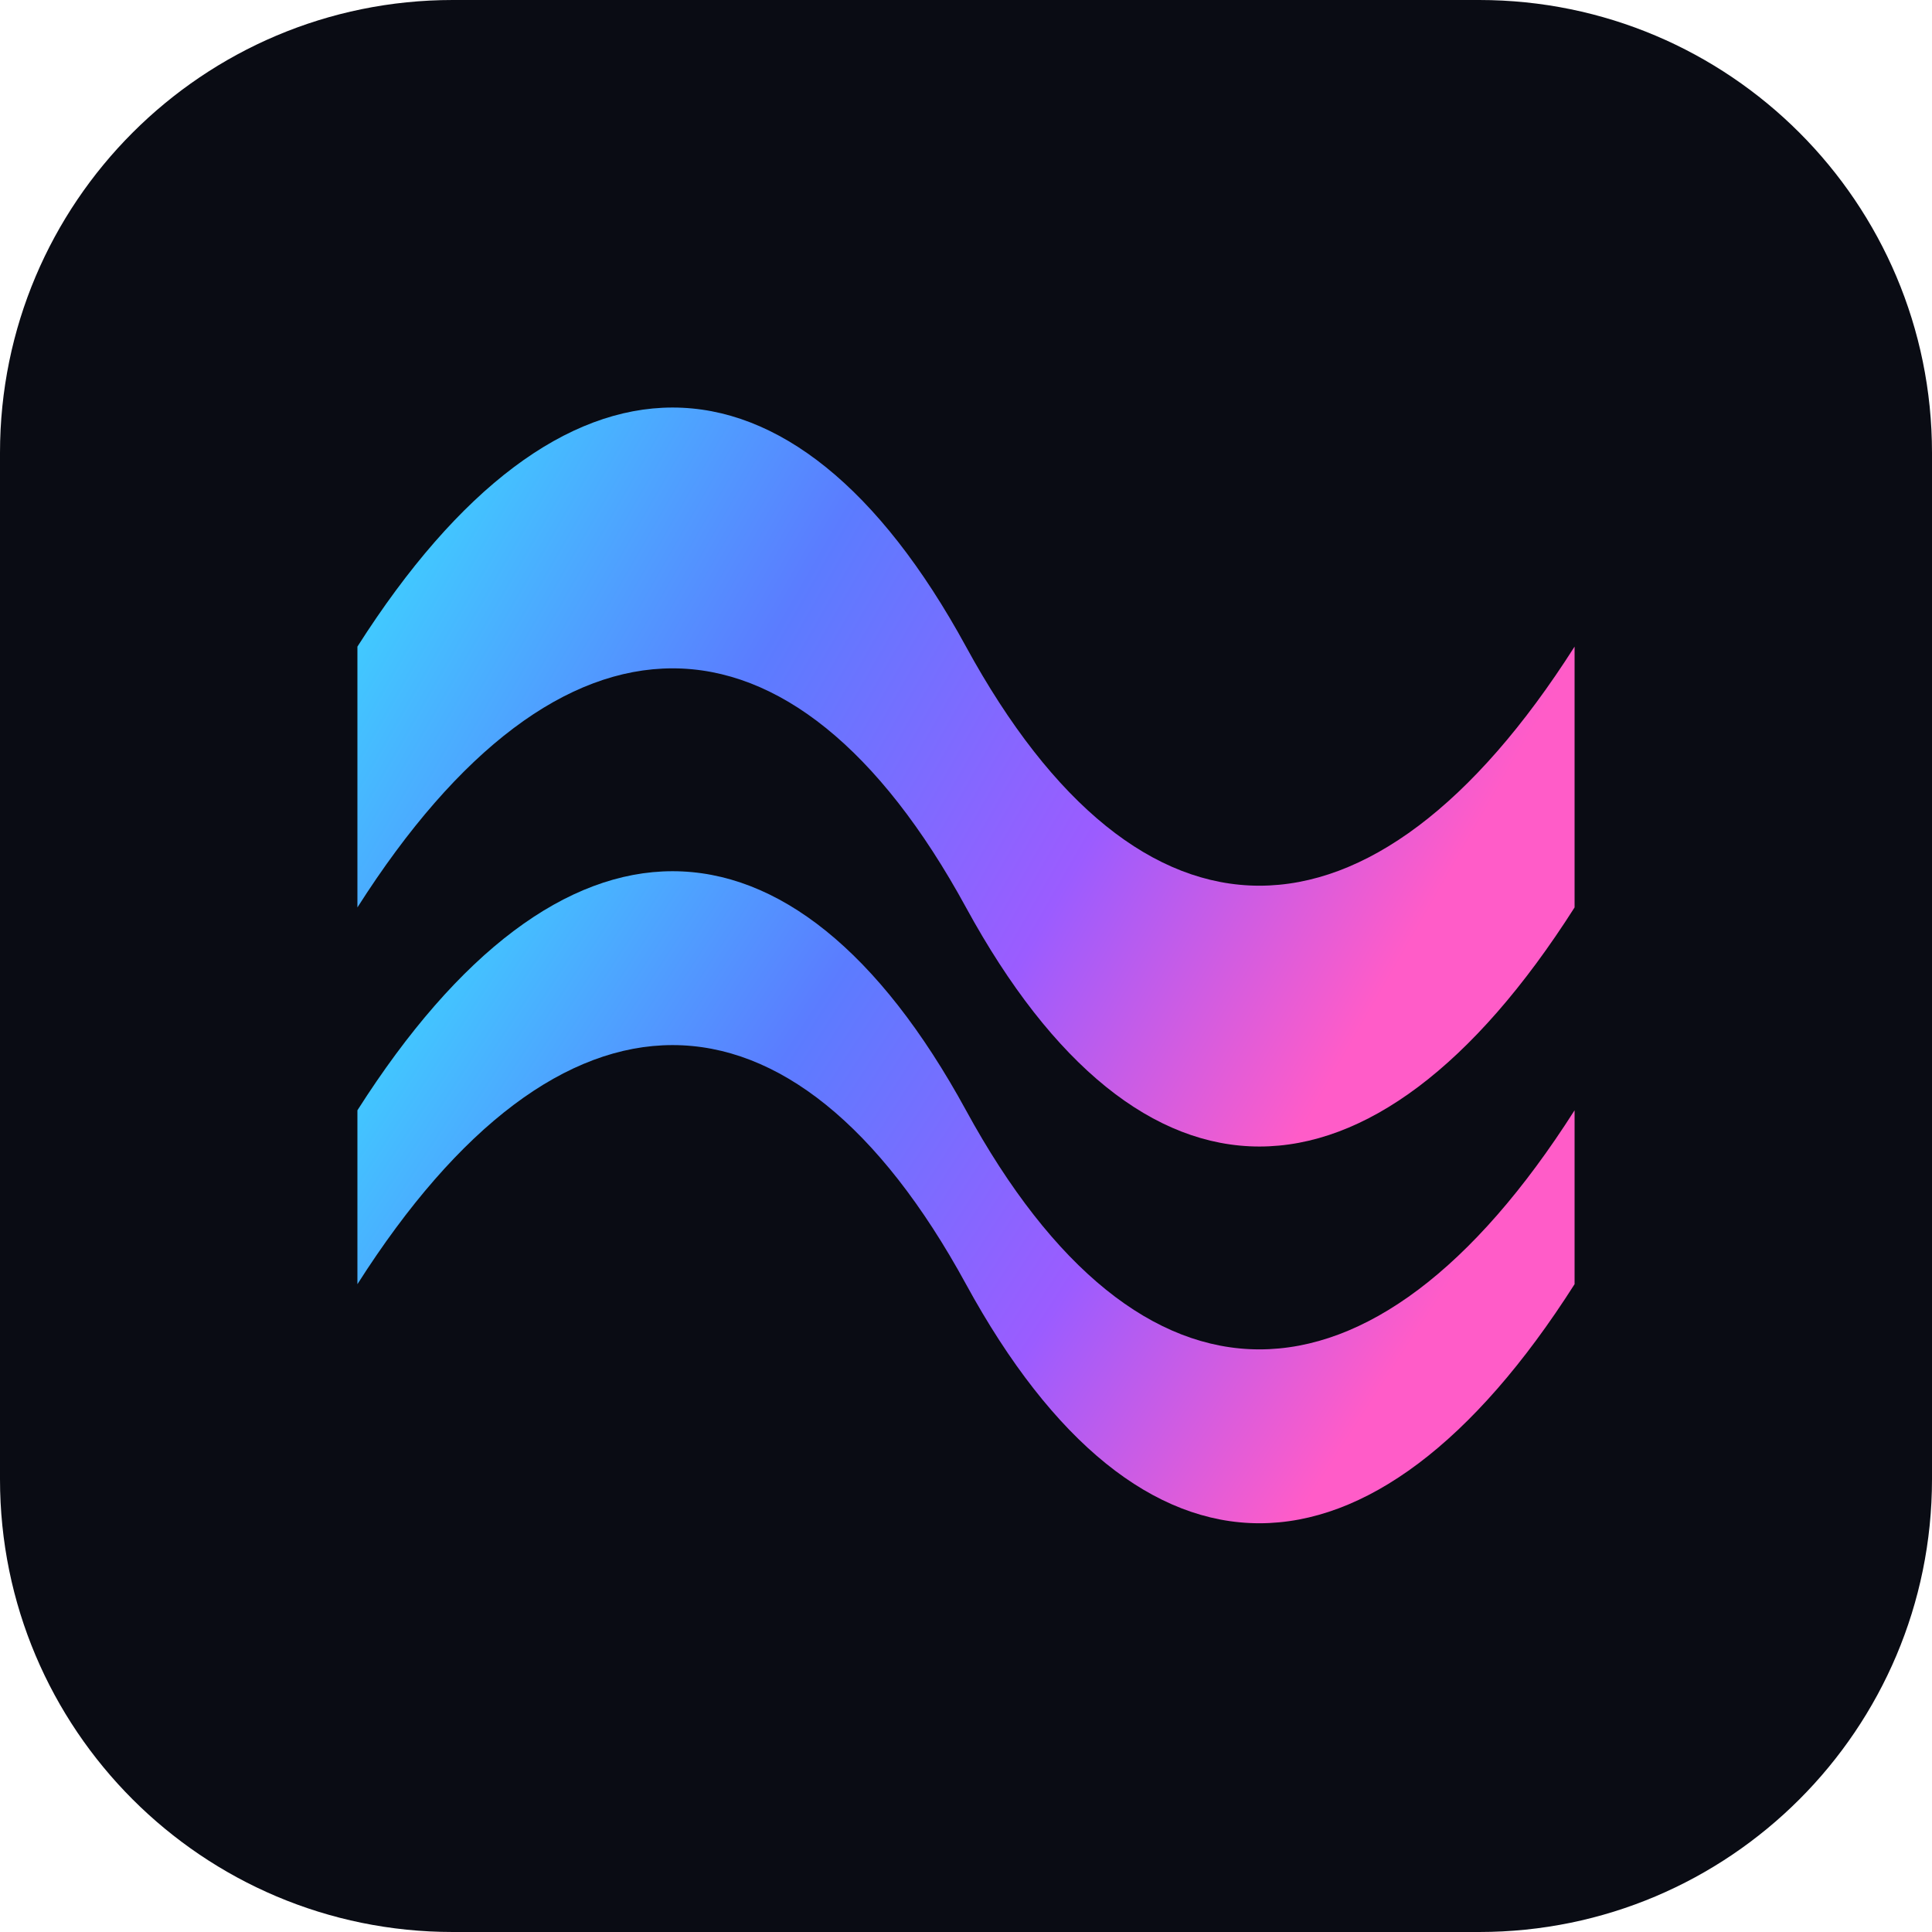
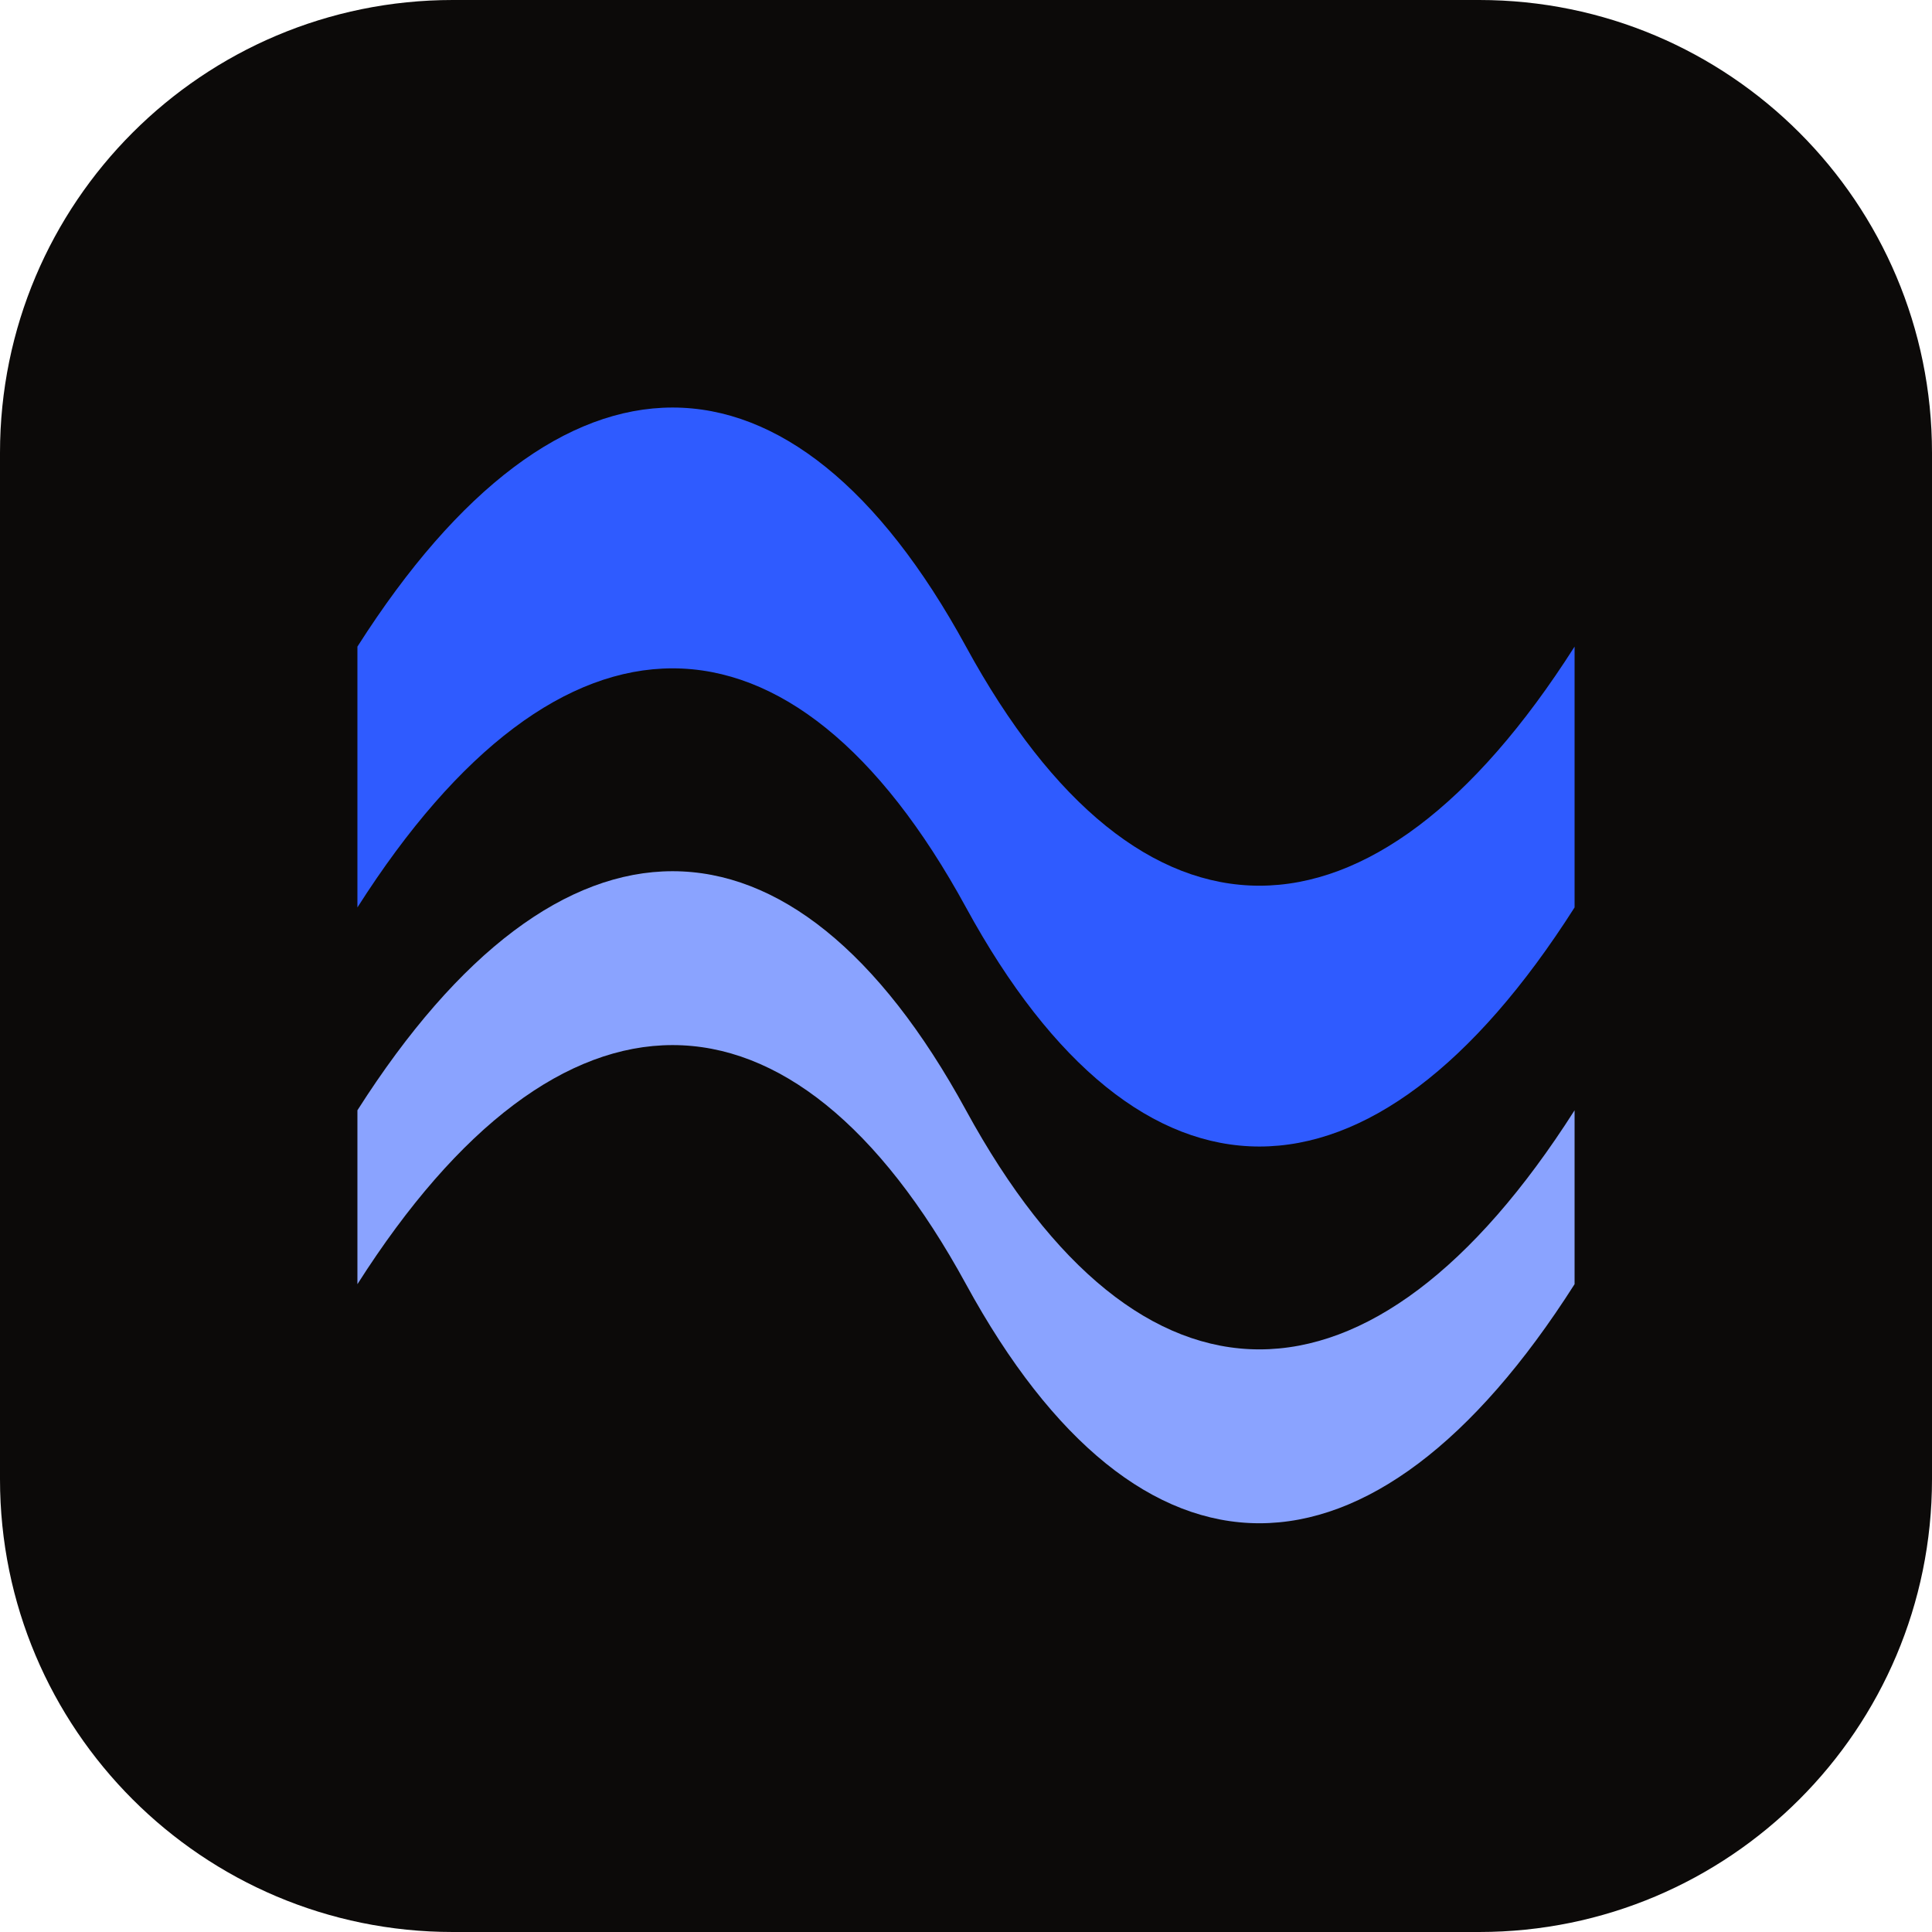
<svg xmlns="http://www.w3.org/2000/svg" viewBox="0 0 64 64">
-   <defs>
-     <linearGradient id="w" x1="0" y1="0" x2="1" y2="0.35">
-       <stop offset="0" stop-color="#39e1ff" />
-       <stop offset="0.4" stop-color="#5b7cff" />
-       <stop offset="0.72" stop-color="#9b5cff" />
-       <stop offset="1" stop-color="#ff5cc8" />
-     </linearGradient>
-   </defs>
-   <rect width="64" height="64" rx="15" fill="#0a0c14" />
-   <g transform="translate(8 5.1) scale(0.48)" fill="url(#w)">
-     <path d="M8 34C22 12 38 12 50 34S78 56 92 34V52C78 74 62 74 50 52S22 30 8 52Z" />
-     <path d="M8 66C22 44 38 44 50 66S78 88 92 66V78C78 100 62 100 50 78S22 56 8 78Z" />
+   <rect width="64" height="64" rx="15" fill="#0c0a09" />
+   <g transform="translate(8 5.1) scale(0.48)">
+     <path fill="#2f5bff" d="M8 34C22 12 38 12 50 34S78 56 92 34V52C78 74 62 74 50 52S22 30 8 52Z" />
+     <path fill="#8aa3ff" d="M8 66C22 44 38 44 50 66S78 88 92 66V78C78 100 62 100 50 78S22 56 8 78Z" />
  </g>
</svg>
